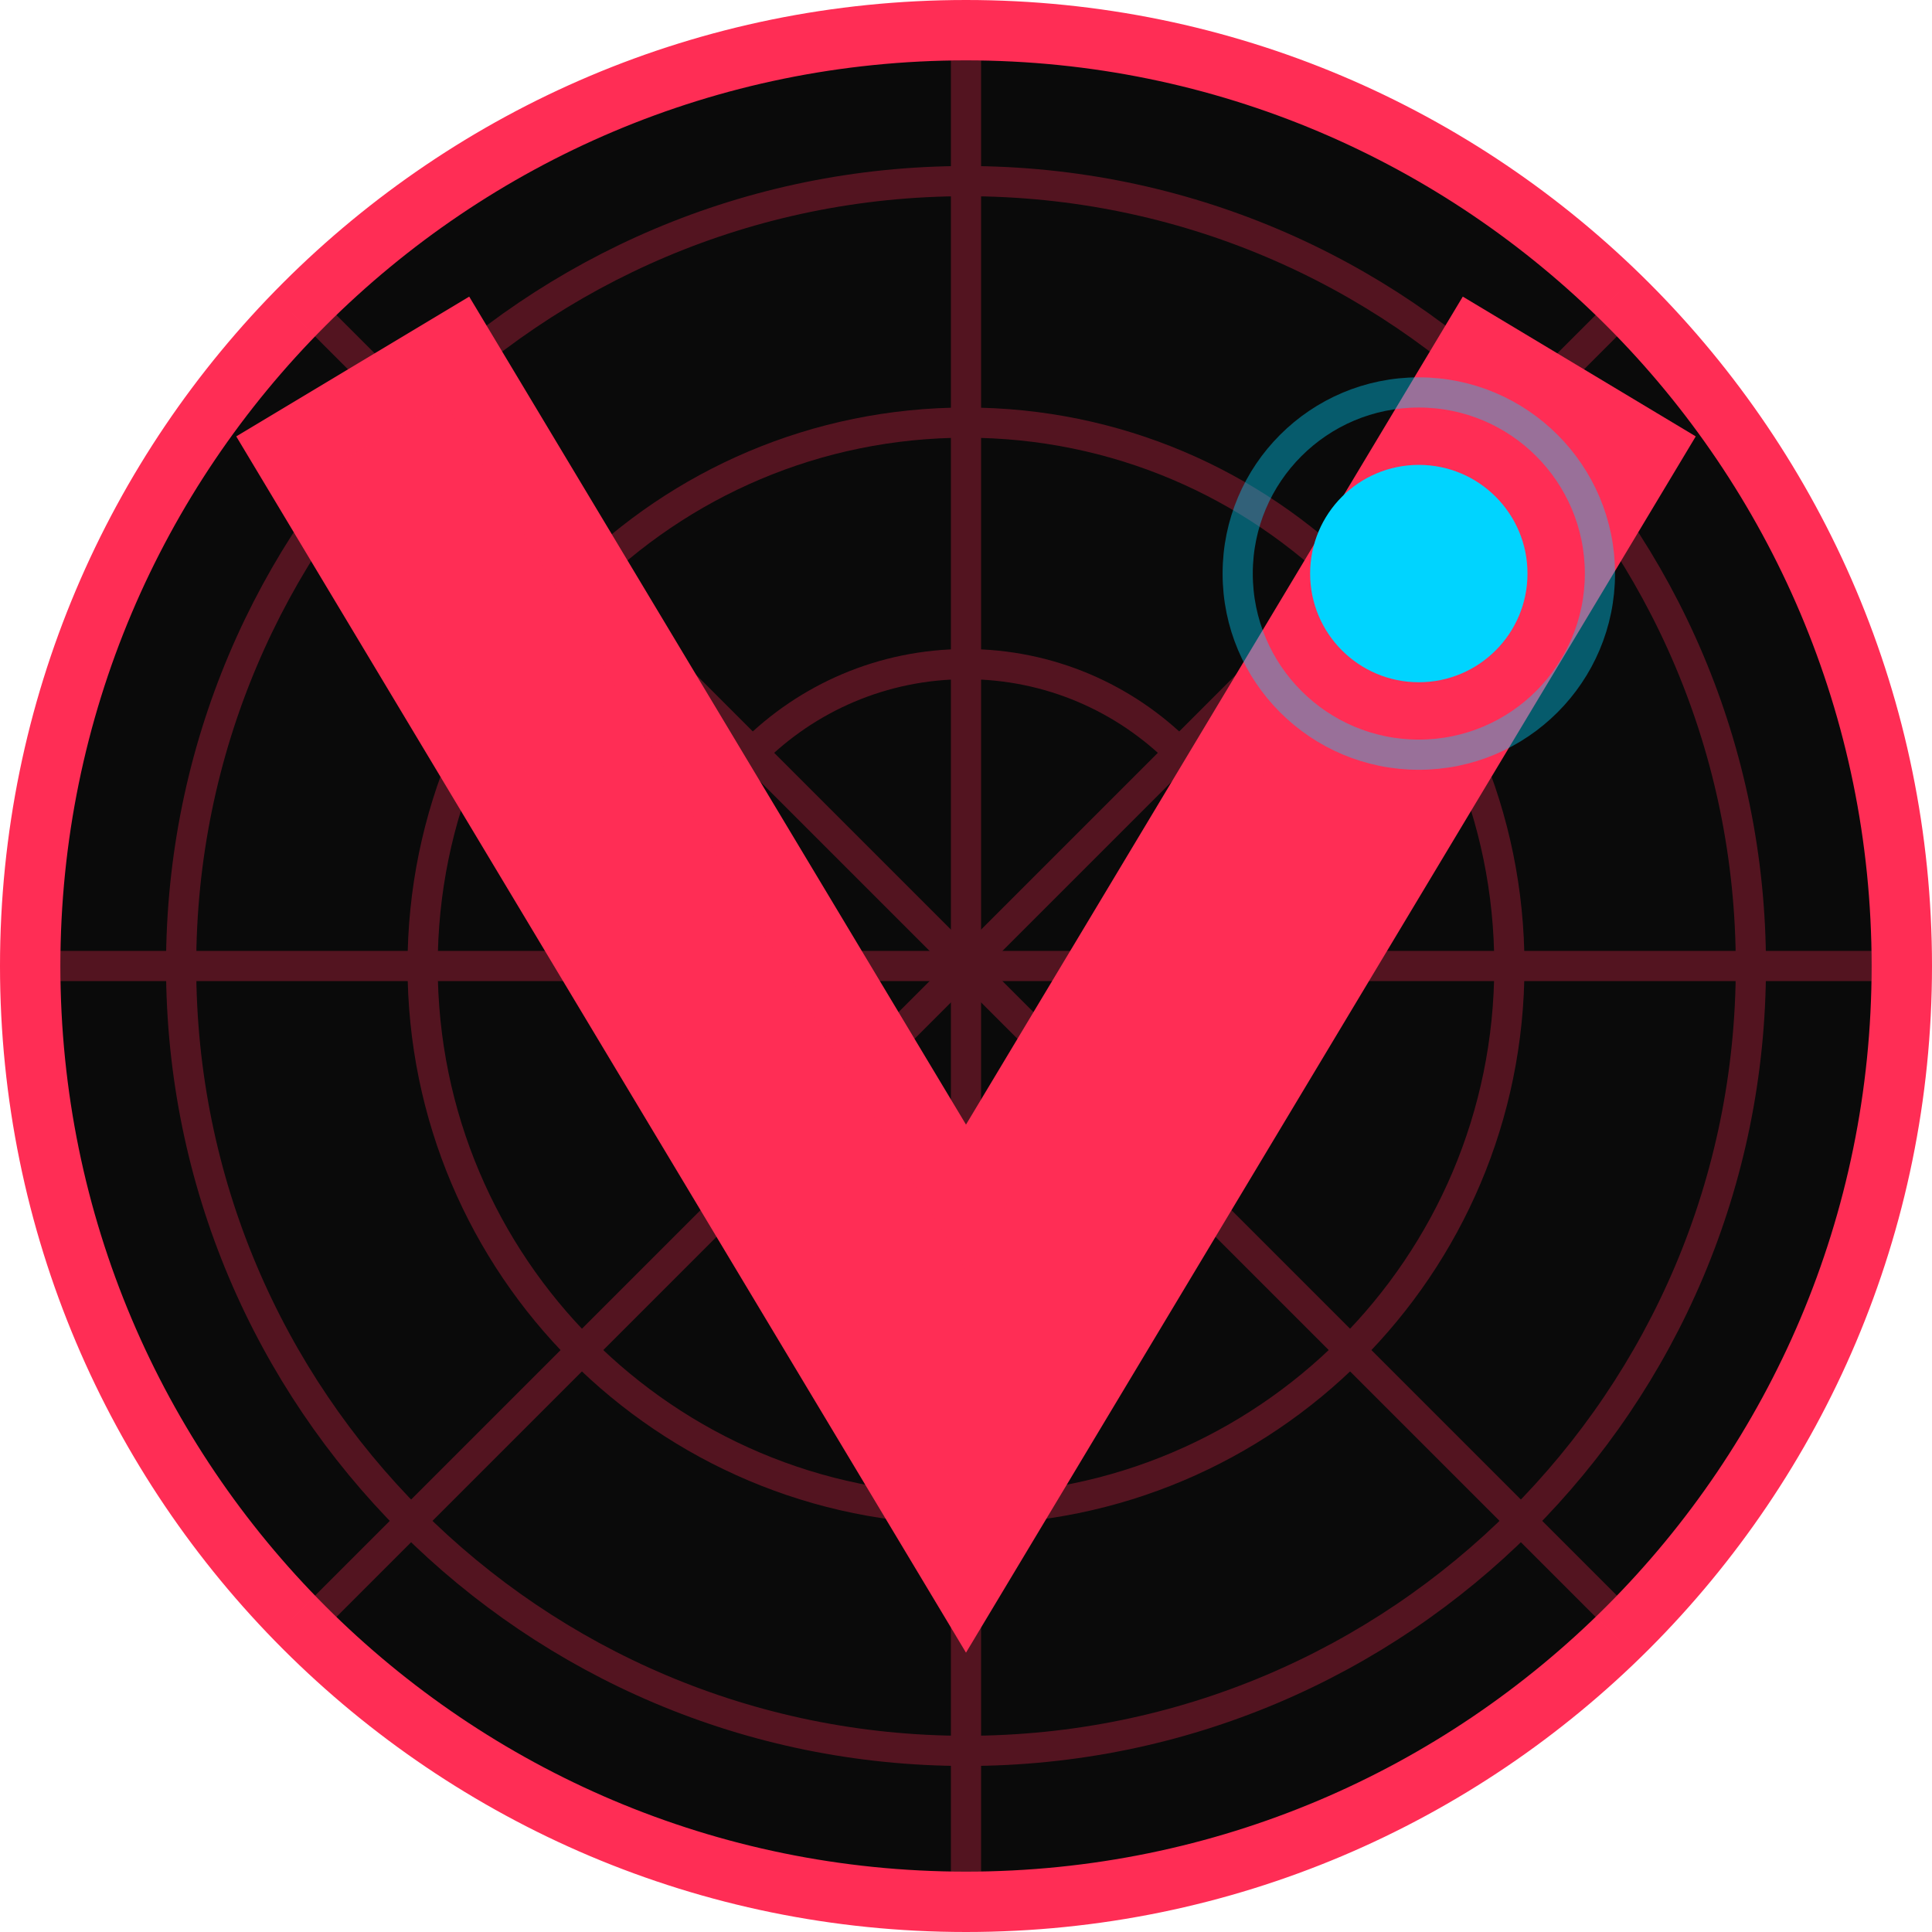
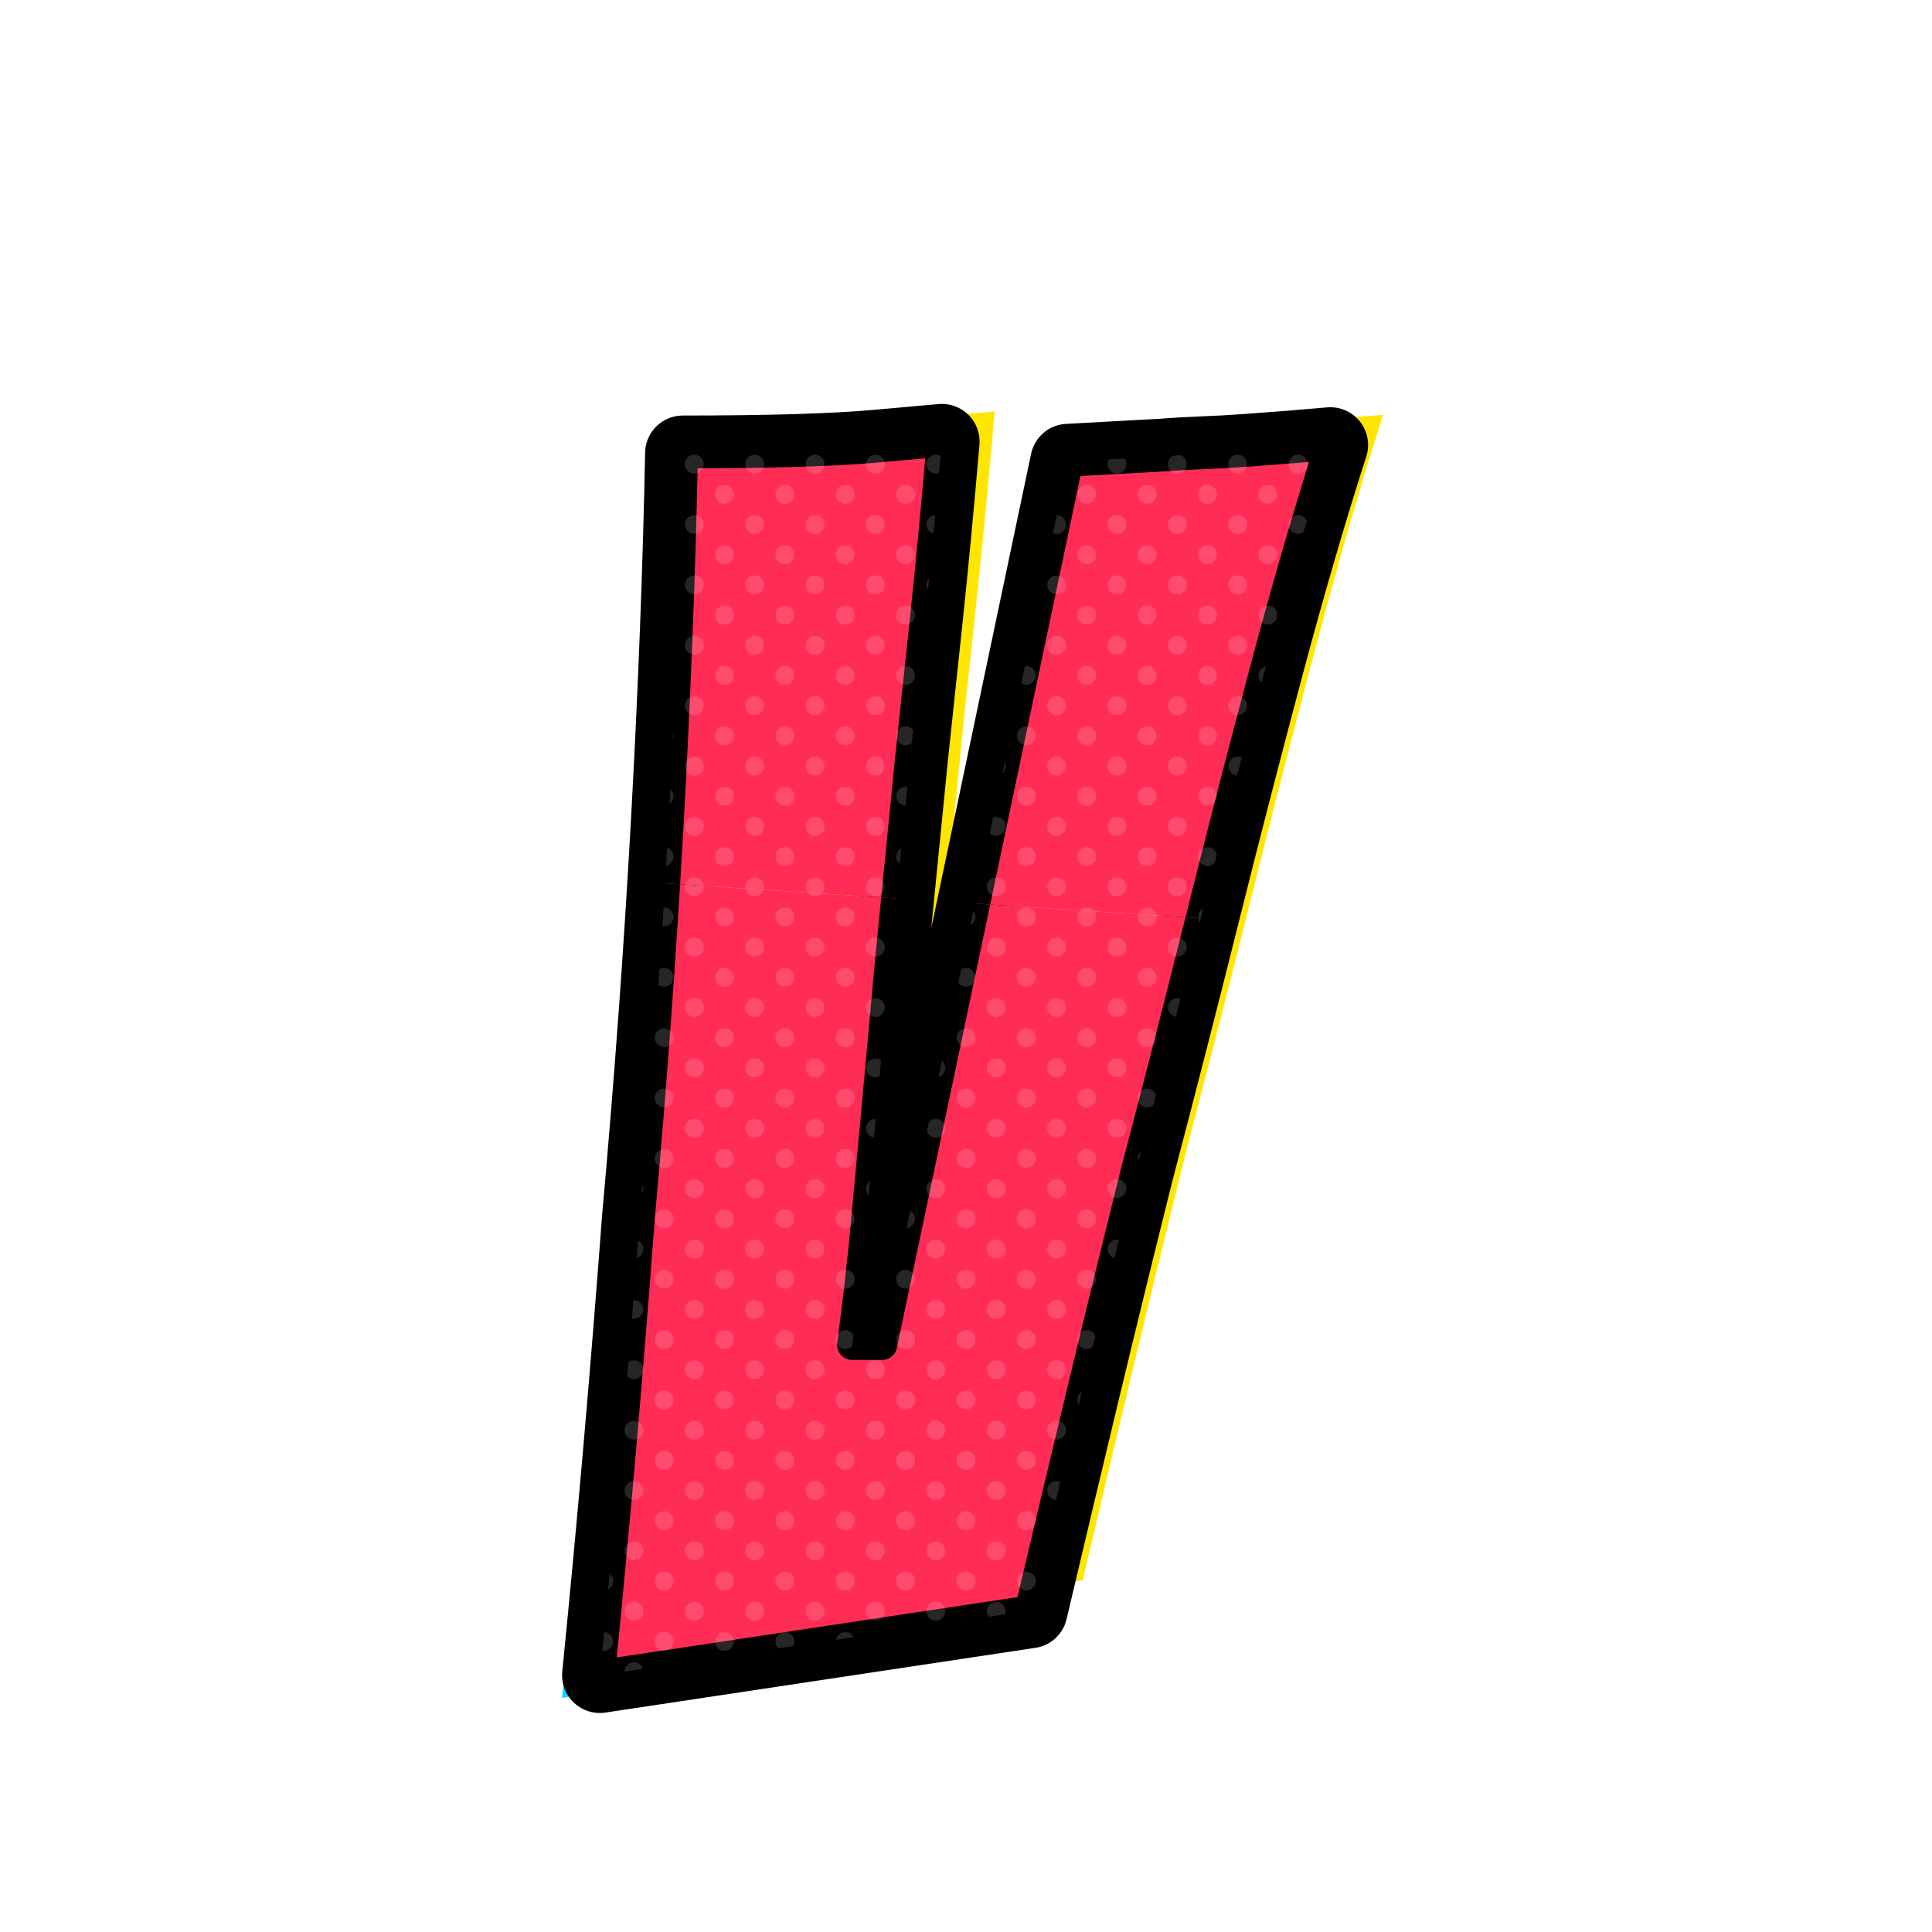
- <svg xmlns="http://www.w3.org/2000/svg" viewBox="0 0 32 32" width="32" height="32">
-   <circle cx="16" cy="16" r="15.5" fill="#0A0A0A" stroke="#FF2D55" stroke-width="1" />
-   <g stroke="#FF2D55" stroke-width="0.5" opacity="0.3">
-     <line x1="16" y1="16" x2="16" y2="1" />
-     <line x1="16" y1="16" x2="31" y2="16" />
-     <line x1="16" y1="16" x2="16" y2="31" />
-     <line x1="16" y1="16" x2="1" y2="16" />
-     <line x1="16" y1="16" x2="27" y2="5" />
-     <line x1="16" y1="16" x2="27" y2="27" />
-     <line x1="16" y1="16" x2="5" y2="27" />
-     <line x1="16" y1="16" x2="5" y2="5" />
-     <circle cx="16" cy="16" r="5" fill="none" />
-     <circle cx="16" cy="16" r="9" fill="none" />
-     <circle cx="16" cy="16" r="13" fill="none" />
+ <svg xmlns="http://www.w3.org/2000/svg" viewBox="0 0 512 512" width="512" height="512">
+   <defs>
+     <clipPath id="slice-1">
+       <polygon points="0,0 512,0 512,256 0,222.609" />
+     </clipPath>
+     <clipPath id="slice-2">
+       <polygon points="0,222.609 512,256 512,512 0,512" />
+     </clipPath>
+     <pattern id="halftone" width="16" height="16" patternUnits="userSpaceOnUse">
+       <rect width="16" height="16" fill="transparent" />
+       <circle cx="3" cy="3" r="2.5" fill="rgba(255,255,255,0.15)" />
+       <circle cx="11" cy="11" r="2.5" fill="rgba(255,255,255,0.15)" />
+     </pattern>
+     <filter id="comic-shade" x="-20%" y="-20%" width="140%" height="140%">
+       <feDropShadow dx="12" dy="12" stdDeviation="0" flood-color="#000" flood-opacity="1" />
+     </filter>
+   </defs>
+   <style>
+     .v-glitch-1 { transform: translate(0, 0); animation: v-pulse-1 4s steps(1, end) infinite; }
+     .v-glitch-2 { transform: translate(0, 0); animation: v-pulse-2 4s steps(1, end) infinite; }
+     
+     @keyframes v-pulse-1 {
+       0%, 92% { transform: translate(0, 0); }
+       93% { transform: translate(-8px, 4px); filter: hue-rotate(90deg); }
+       95% { transform: translate(4px, -4px); filter: hue-rotate(-90deg); }
+       97% { transform: translate(0, 0); }
+       100% { transform: translate(0, 0); }
+     }
+     @keyframes v-pulse-2 {
+       0%, 93% { transform: translate(0, 0); }
+       94% { transform: translate(6px, -4px); filter: hue-rotate(180deg); }
+       96% { transform: translate(-4px, 4px); filter: hue-rotate(-45deg); }
+       98% { transform: translate(0, 0); }
+       100% { transform: translate(0, 0); }
+     }
+   </style>
+   <path d="M139.92-13.20L25.96 3.96Q29.04-26.84 31.68-57.20Q34.32-87.56 36.52-117.04L36.52-117.04Q41.36-170.72 44.22-222.64Q47.08-274.56 47.96-319.88L47.96-319.88Q82.28-319.88 99.44-321.42Q116.60-322.96 116.60-322.96L116.60-322.96Q114.40-297.44 112.20-276.54Q110-255.64 108.24-239.36L108.24-239.36L102.96-186.12Q100.76-161.92 99.22-145.20Q97.68-128.48 96.36-114.40Q95.04-100.32 92.84-83.60L92.84-83.60L100.76-83.60L150.04-317.68L174.24-319Q179.96-319.44 185.68-319.66Q191.40-319.88 197.56-320.32L197.56-320.32Q203.72-320.76 209.22-321.20Q214.72-321.64 219.56-322.08L219.56-322.08Q211.20-296.12 202.62-264Q194.04-231.88 185.46-197.56Q176.88-163.24 168.08-129.80L168.08-129.80Q161.04-101.64 154-72.38Q146.96-43.12 139.92-13.20L139.92-13.20Z" transform="translate(123, 446)" fill="#00D4FF" />
+   <path d="M139.92-13.20L25.96 3.96Q29.04-26.84 31.68-57.20Q34.32-87.56 36.52-117.04L36.52-117.04Q41.36-170.72 44.22-222.64Q47.08-274.56 47.96-319.88L47.96-319.88Q82.28-319.88 99.44-321.42Q116.60-322.96 116.60-322.96L116.60-322.96Q114.40-297.44 112.20-276.54Q110-255.64 108.24-239.36L108.24-239.36L102.96-186.12Q100.76-161.92 99.22-145.20Q97.68-128.48 96.36-114.40Q95.04-100.32 92.84-83.60L92.84-83.60L100.76-83.60L150.04-317.68L174.24-319Q179.96-319.44 185.68-319.66Q191.40-319.88 197.56-320.32L197.56-320.32Q203.72-320.76 209.22-321.20Q214.72-321.64 219.56-322.08L219.56-322.08Q211.20-296.12 202.62-264Q194.04-231.88 185.46-197.56Q176.88-163.24 168.08-129.80L168.08-129.80Q161.04-101.64 154-72.38Q146.96-43.12 139.92-13.20L139.92-13.20Z" transform="translate(147, 432)" fill="#FFE600" />
+   <path d="M139.92-13.20L25.96 3.96Q29.04-26.84 31.68-57.20Q34.32-87.56 36.52-117.04L36.52-117.04Q41.36-170.72 44.22-222.64Q47.08-274.56 47.96-319.88L47.96-319.88Q82.28-319.88 99.44-321.42Q116.60-322.96 116.60-322.96L116.60-322.96Q114.40-297.44 112.20-276.54Q110-255.64 108.24-239.36L108.24-239.36L102.96-186.12Q100.76-161.92 99.22-145.20Q97.68-128.48 96.36-114.40Q95.04-100.32 92.84-83.60L92.84-83.60L100.76-83.60L150.04-317.68L174.24-319Q179.96-319.44 185.68-319.66Q191.40-319.88 197.56-320.32L197.56-320.32Q203.72-320.76 209.22-321.20Q214.72-321.64 219.56-322.08L219.56-322.08Q211.20-296.12 202.62-264Q194.04-231.88 185.46-197.56Q176.88-163.24 168.08-129.80L168.08-129.80Q161.04-101.64 154-72.38Q146.96-43.12 139.92-13.20L139.92-13.20Z" transform="translate(133, 440)" fill="none" stroke="#000" stroke-width="20" stroke-linejoin="round" />
+   <g class="v-glitch-1" clip-path="url(#slice-1)">
+     <path d="M139.92-13.20L25.96 3.96Q29.04-26.84 31.68-57.20Q34.32-87.56 36.52-117.04L36.52-117.04Q41.36-170.72 44.22-222.64Q47.08-274.56 47.96-319.88L47.96-319.88Q82.28-319.88 99.44-321.42Q116.60-322.96 116.60-322.96L116.60-322.96Q114.40-297.44 112.20-276.54Q110-255.64 108.24-239.36L108.24-239.36L102.96-186.12Q100.76-161.92 99.22-145.20Q97.68-128.48 96.36-114.40Q95.04-100.32 92.84-83.60L92.84-83.60L100.76-83.60L150.04-317.68L174.24-319Q179.96-319.44 185.68-319.66Q191.40-319.88 197.56-320.32L197.56-320.32Q203.72-320.76 209.22-321.20Q214.72-321.64 219.56-322.08L219.56-322.08Q211.20-296.12 202.62-264Q194.04-231.88 185.46-197.56Q176.88-163.24 168.08-129.80L168.08-129.80Q161.04-101.64 154-72.38Q146.96-43.12 139.92-13.20L139.92-13.20Z" transform="translate(133, 440)" fill="#FF2D55" stroke="#000" stroke-width="8" stroke-linejoin="round" />
+     <path d="M139.92-13.20L25.96 3.96Q29.04-26.84 31.68-57.20Q34.32-87.56 36.52-117.04L36.52-117.04Q41.36-170.72 44.22-222.64Q47.08-274.56 47.96-319.88L47.96-319.88Q82.28-319.88 99.44-321.42Q116.60-322.96 116.60-322.96L116.60-322.96Q114.40-297.44 112.20-276.54Q110-255.64 108.24-239.36L108.24-239.36L102.96-186.12Q100.76-161.92 99.22-145.20Q97.68-128.48 96.36-114.40Q95.04-100.32 92.84-83.60L92.84-83.60L100.76-83.60L150.04-317.68L174.24-319Q179.96-319.44 185.68-319.66Q191.40-319.88 197.56-320.32L197.56-320.32Q203.72-320.76 209.22-321.20Q214.72-321.64 219.56-322.08L219.56-322.08Q211.20-296.12 202.62-264Q194.04-231.88 185.46-197.56Q176.88-163.24 168.08-129.80L168.08-129.80Q161.04-101.64 154-72.38Q146.96-43.12 139.92-13.20L139.92-13.20Z" transform="translate(133, 440)" fill="url(#halftone)" />
  </g>
-   <path d="M7 8 L16 23 L25 8" fill="none" stroke="#FF2D55" stroke-width="4.5" stroke-linecap="square" stroke-linejoin="miter" />
-   <path d="M7 8 L16 23 L25 8" fill="none" stroke="#FF2D55" stroke-width="2" stroke-linecap="square" stroke-linejoin="miter" opacity="0.4" />
-   <circle cx="23.5" cy="9.5" r="1.8" fill="#00D4FF" />
-   <circle cx="23.5" cy="9.5" r="3" fill="none" stroke="#00D4FF" stroke-width="0.5" opacity="0.4" />
+   <g class="v-glitch-2" clip-path="url(#slice-2)">
+     <path d="M139.92-13.20L25.96 3.96Q29.04-26.84 31.68-57.20Q34.32-87.56 36.52-117.04L36.52-117.04Q41.36-170.72 44.22-222.64Q47.08-274.56 47.96-319.88L47.96-319.88Q82.28-319.88 99.44-321.42Q116.60-322.96 116.60-322.96L116.60-322.96Q114.40-297.44 112.20-276.54Q110-255.64 108.24-239.36L108.24-239.36L102.96-186.12Q100.76-161.92 99.22-145.20Q97.68-128.48 96.36-114.40Q95.04-100.32 92.84-83.60L92.84-83.60L100.76-83.60L150.04-317.68L174.24-319Q179.96-319.44 185.68-319.66Q191.40-319.88 197.56-320.32L197.56-320.32Q203.72-320.76 209.22-321.20Q214.72-321.64 219.56-322.08L219.56-322.08Q211.20-296.12 202.62-264Q194.04-231.88 185.46-197.56Q176.88-163.24 168.08-129.80L168.08-129.80Q161.04-101.64 154-72.38Q146.96-43.12 139.92-13.20L139.92-13.20Z" transform="translate(133, 440)" fill="#FF2D55" stroke="#000" stroke-width="8" stroke-linejoin="round" />
+     <path d="M139.92-13.20L25.96 3.96Q29.04-26.84 31.68-57.20Q34.32-87.56 36.52-117.04L36.52-117.04Q41.36-170.72 44.22-222.64Q47.08-274.56 47.96-319.88L47.96-319.88Q82.28-319.88 99.44-321.42Q116.60-322.96 116.60-322.96L116.60-322.96Q114.40-297.44 112.20-276.54Q110-255.64 108.24-239.36L108.24-239.36L102.96-186.12Q100.76-161.92 99.22-145.20Q97.68-128.48 96.36-114.40Q95.04-100.32 92.84-83.60L92.84-83.60L100.76-83.60L150.04-317.68L174.24-319Q179.96-319.44 185.68-319.66Q191.40-319.88 197.56-320.32L197.56-320.32Q203.72-320.76 209.22-321.20Q214.72-321.64 219.56-322.08L219.56-322.08Q211.20-296.12 202.62-264Q194.04-231.88 185.46-197.56Q176.88-163.24 168.08-129.80L168.08-129.80Q161.04-101.64 154-72.38Q146.96-43.12 139.92-13.20L139.92-13.20Z" transform="translate(133, 440)" fill="url(#halftone)" />
+   </g>
</svg>
